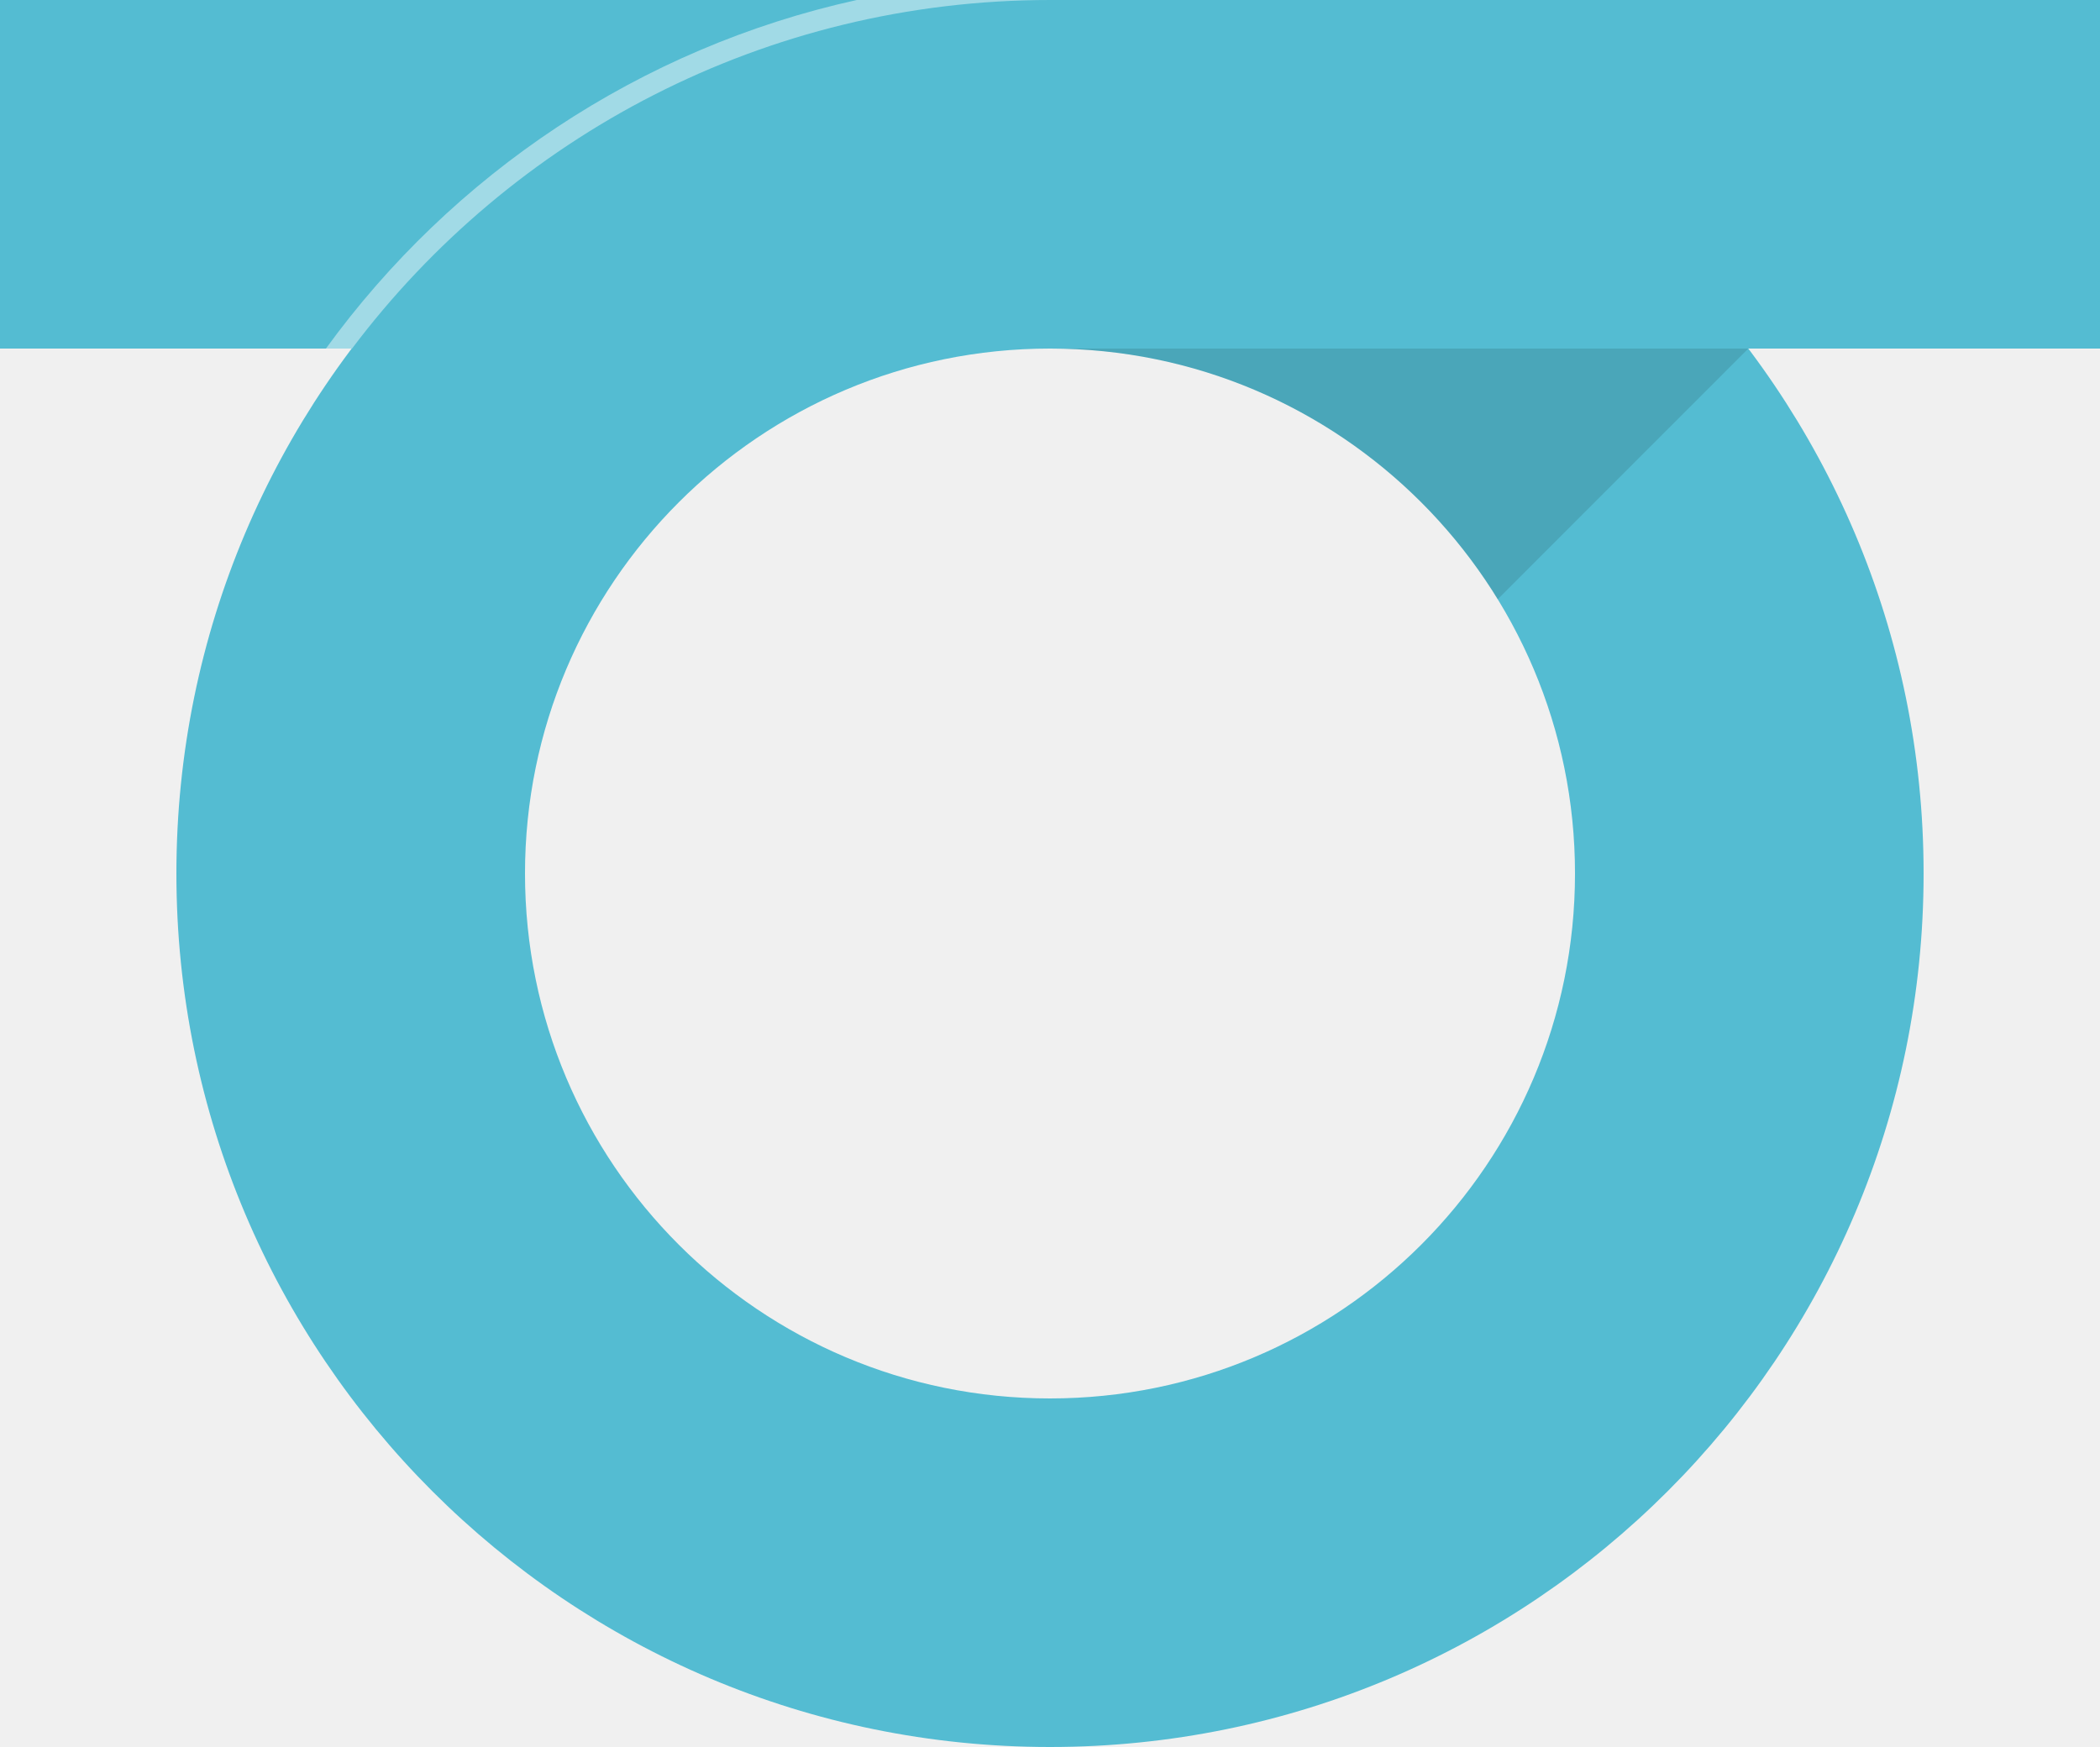
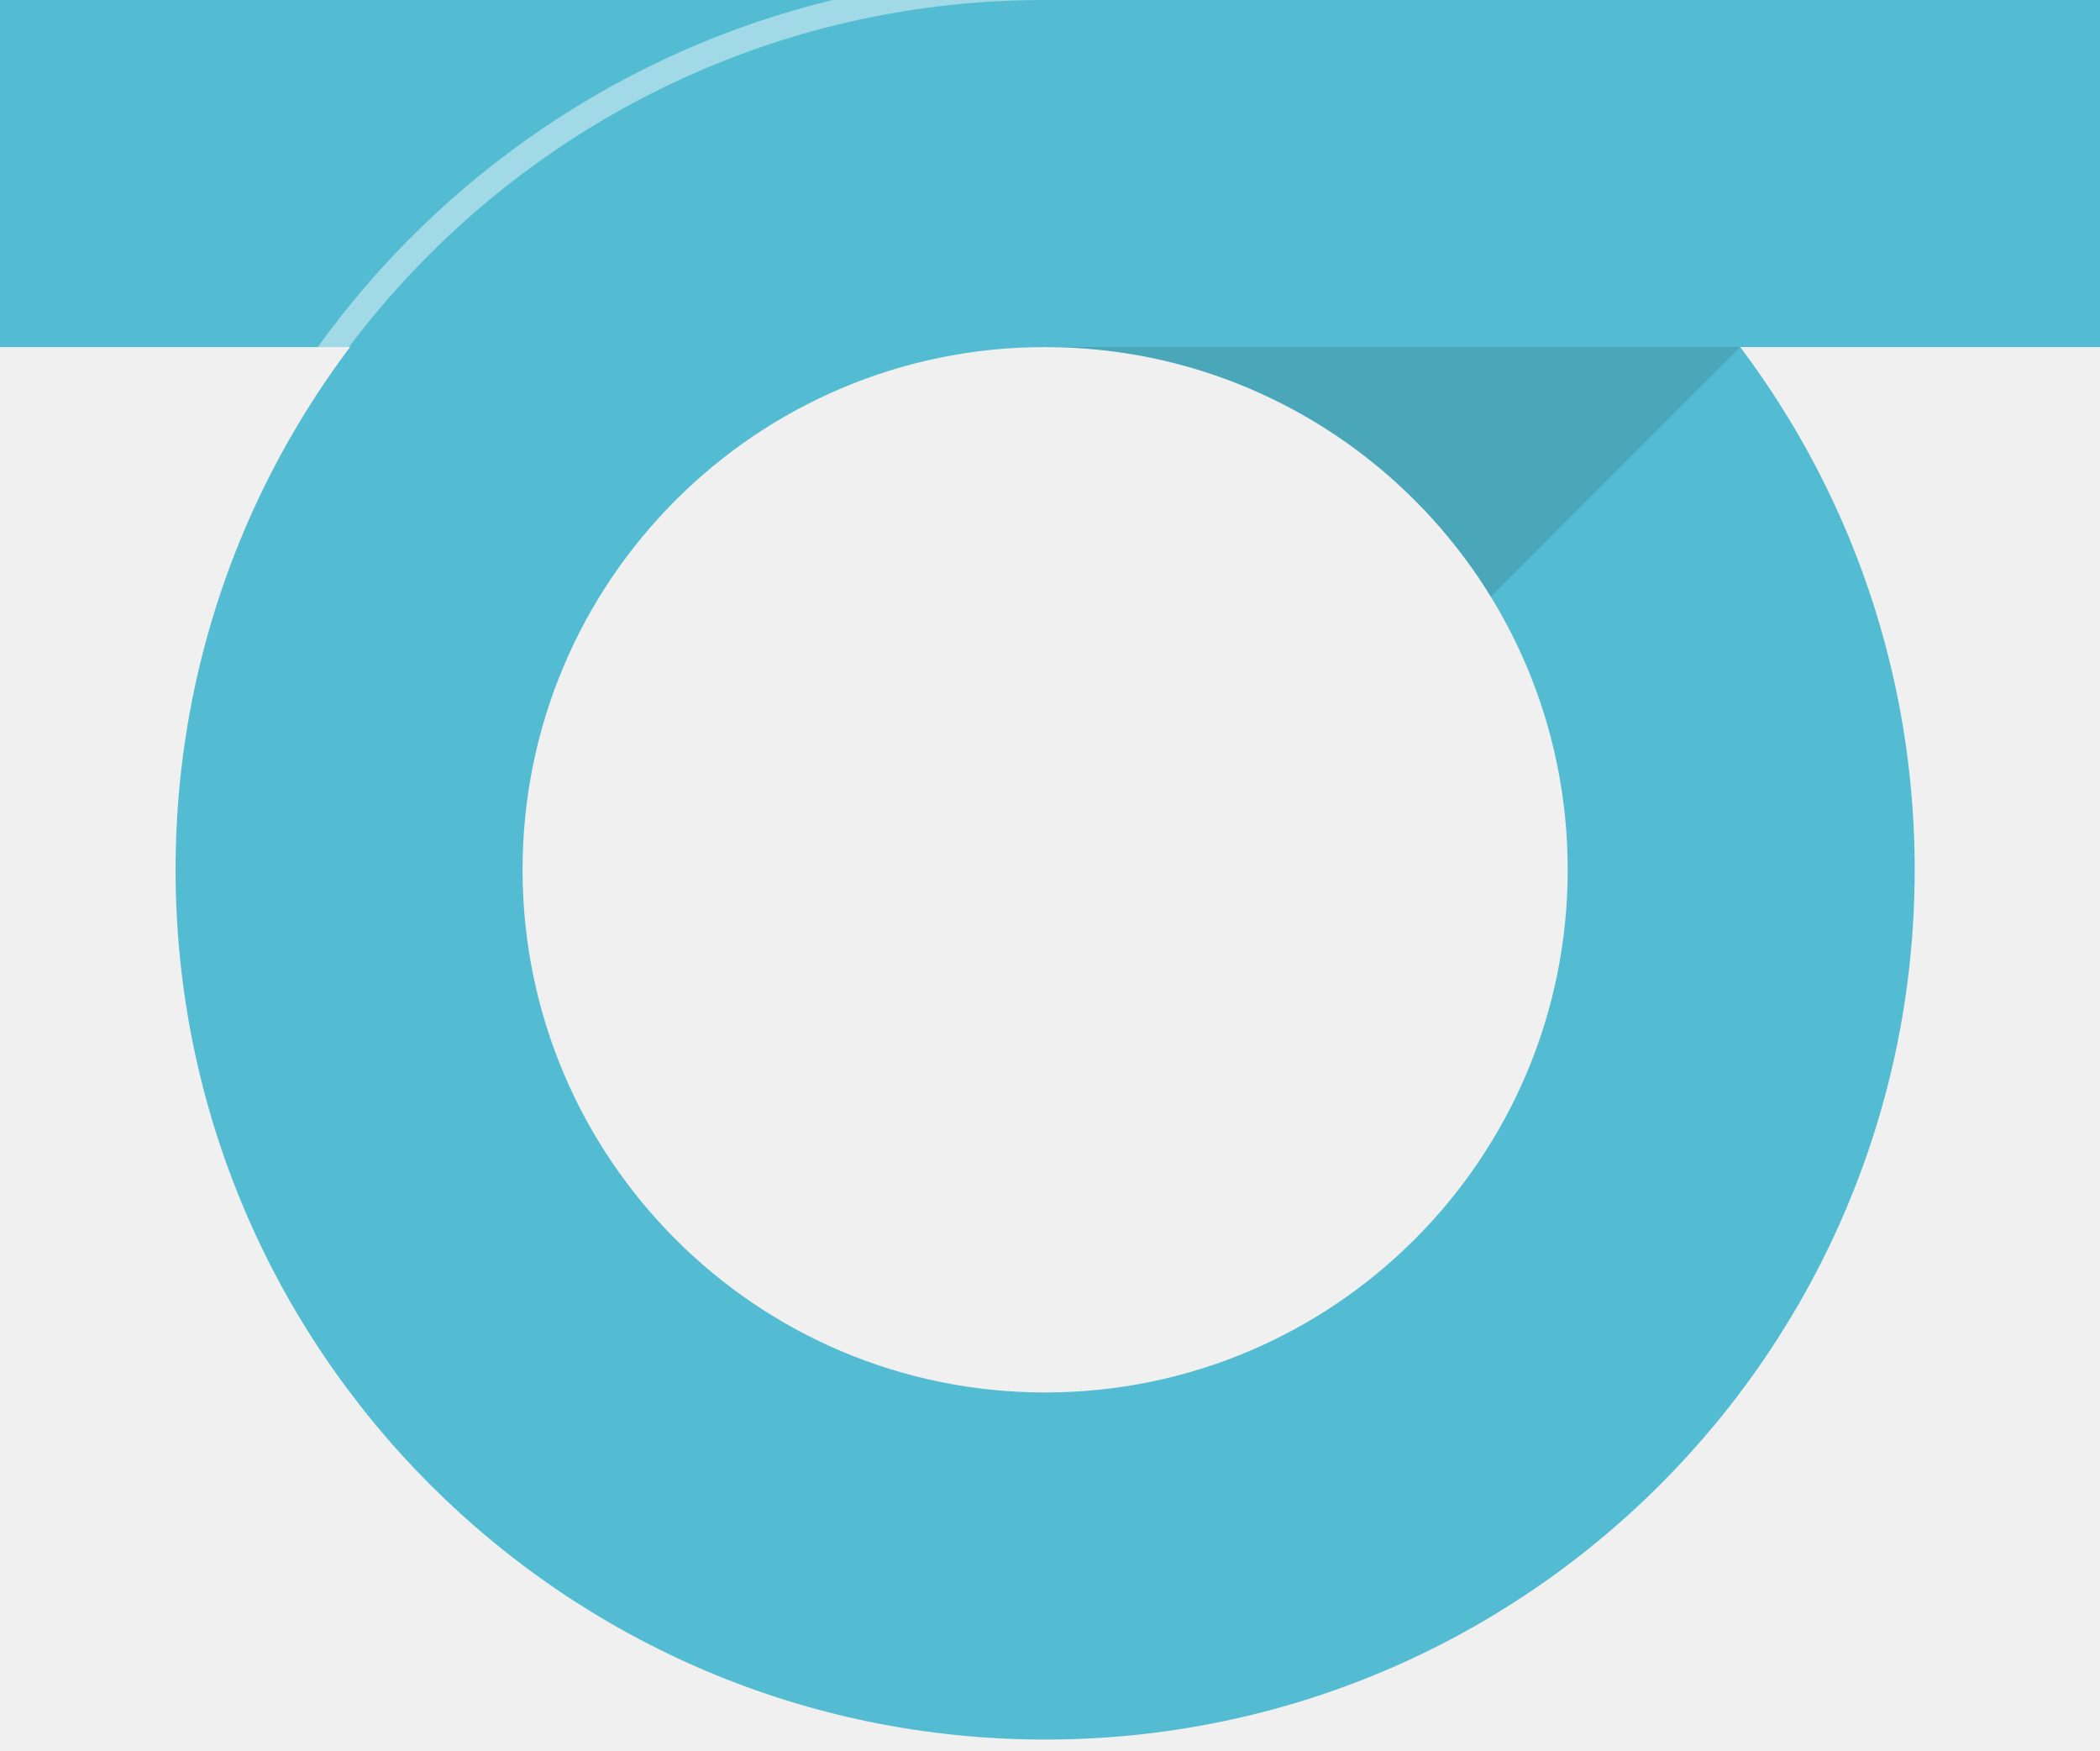
- <svg xmlns="http://www.w3.org/2000/svg" width="250" height="208" viewBox="0 0 250 208">
+ <svg xmlns="http://www.w3.org/2000/svg" width="216" height="180" viewBox="0 0 216 180">
  <g fill="none" fill-rule="evenodd">
-     <path d="M125 208c57.438 0 104-46.562 104-104s-46.562-104-104-104-104 46.562-104 104 46.562 104 104 104zm0-41.5c34.518 0 62.5-27.982 62.5-62.5s-27.982-62.5-62.5-62.5-62.5 27.982-62.5 62.5 27.982 62.5 62.5 62.5z" fill="#54BCD2" />
-     <path fill="#54BCD2" d="M0 0h250v41.5h-250z" />
-     <path d="M125 41.5h83.132c.003.003-29.83 29.847-29.83 29.847-10.992-17.905-30.753-29.847-53.303-29.847z" fill-opacity=".12" fill="#000" />
-     <path d="M38.8 41.5c15.038-20.714 37.355-35.8 63.196-41.5h23.045c-33.98 0-64.154 16.296-83.132 41.5h-3.109z" fill-opacity=".45" fill="#fff" />
+     <path d="M107.5 178.88c49.396 0 89.44-40.044 89.44-89.44s-40.044-89.44-89.44-89.44-89.44 40.044-89.44 89.44 40.044 89.44 89.44 89.44zm0-35.69c29.685 0 53.75-24.065 53.75-53.75s-24.065-53.75-53.75-53.75-53.75 24.065-53.75 53.75 24.065 53.75 53.75 53.75z" fill="#54BCD2" />
+     <path fill="#54BCD2" d="M0 0h216v35.69h-216z" />
+     <path d="M107.5 35.69h71.494c.002.003-25.654 25.669-25.654 25.669-9.453-15.398-26.447-25.669-45.84-25.669z" fill-opacity=".12" fill="#000" />
+     <path d="M32.68 35.69c12.643-17.539 31.31-30.447 52.971-35.69h21.727c-29.223 0-55.172 14.015-71.494 35.69h-3.205z" fill-opacity=".45" fill="#fff" />
  </g>
</svg>
